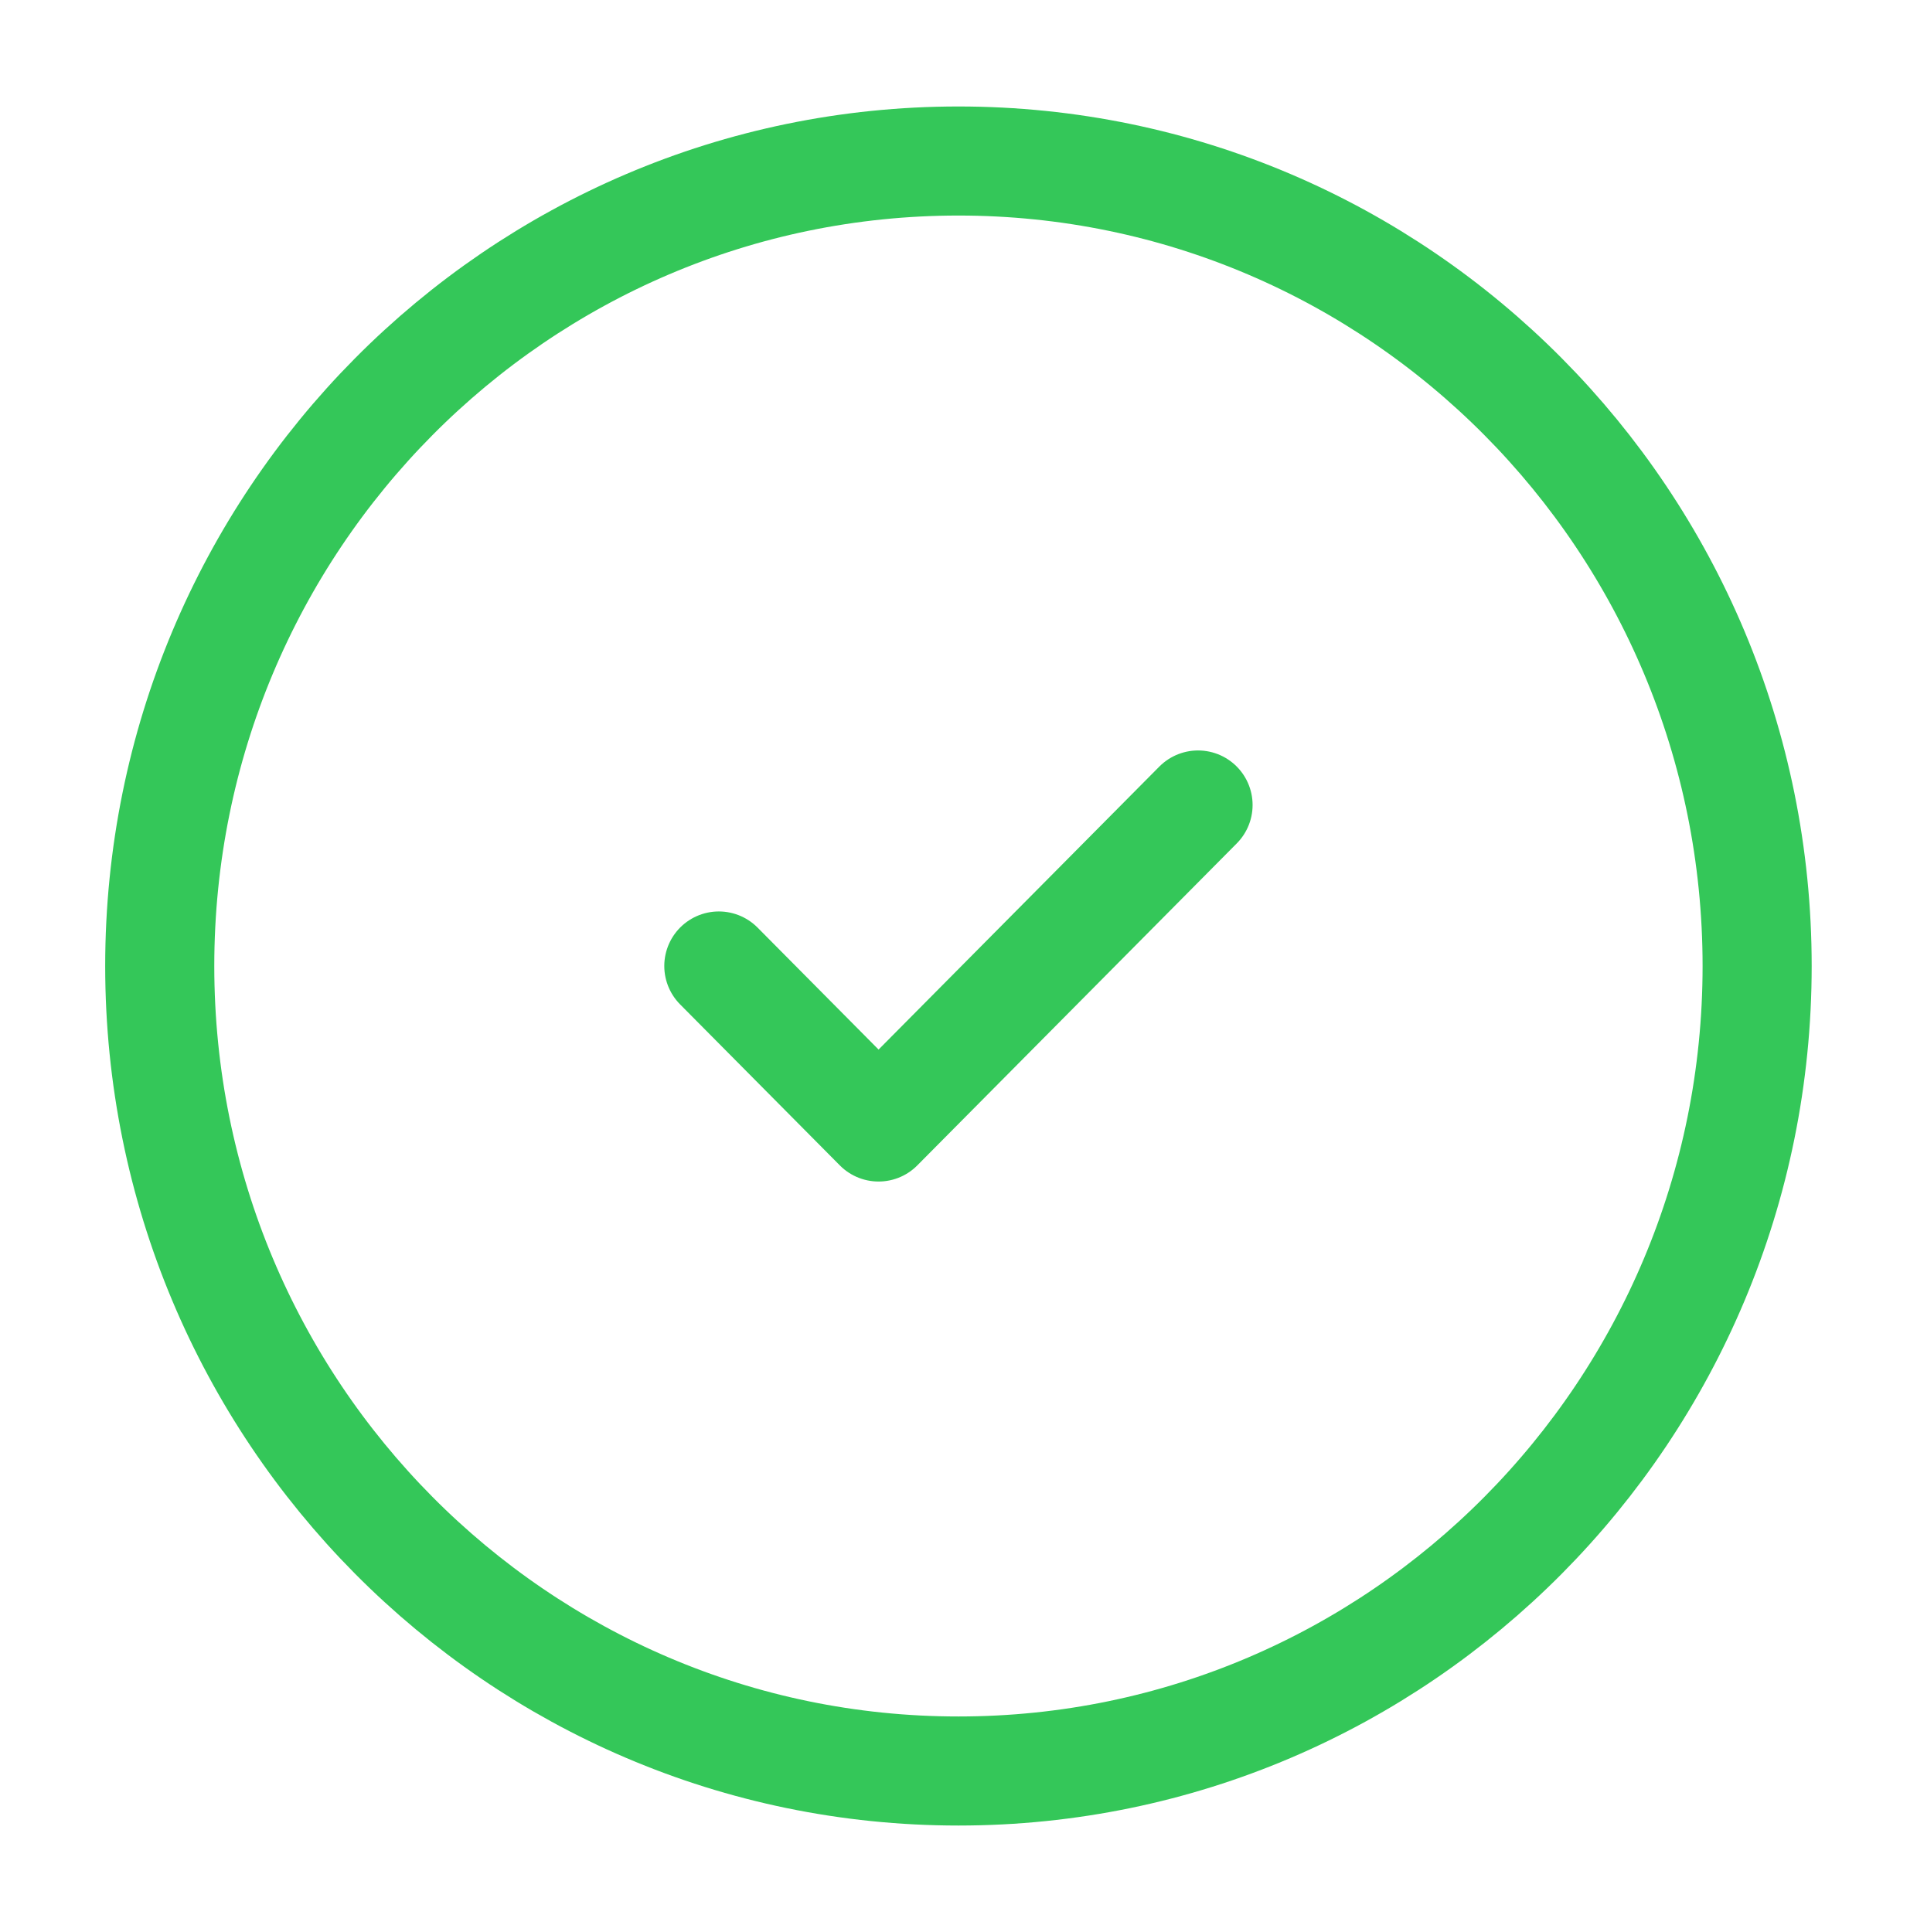
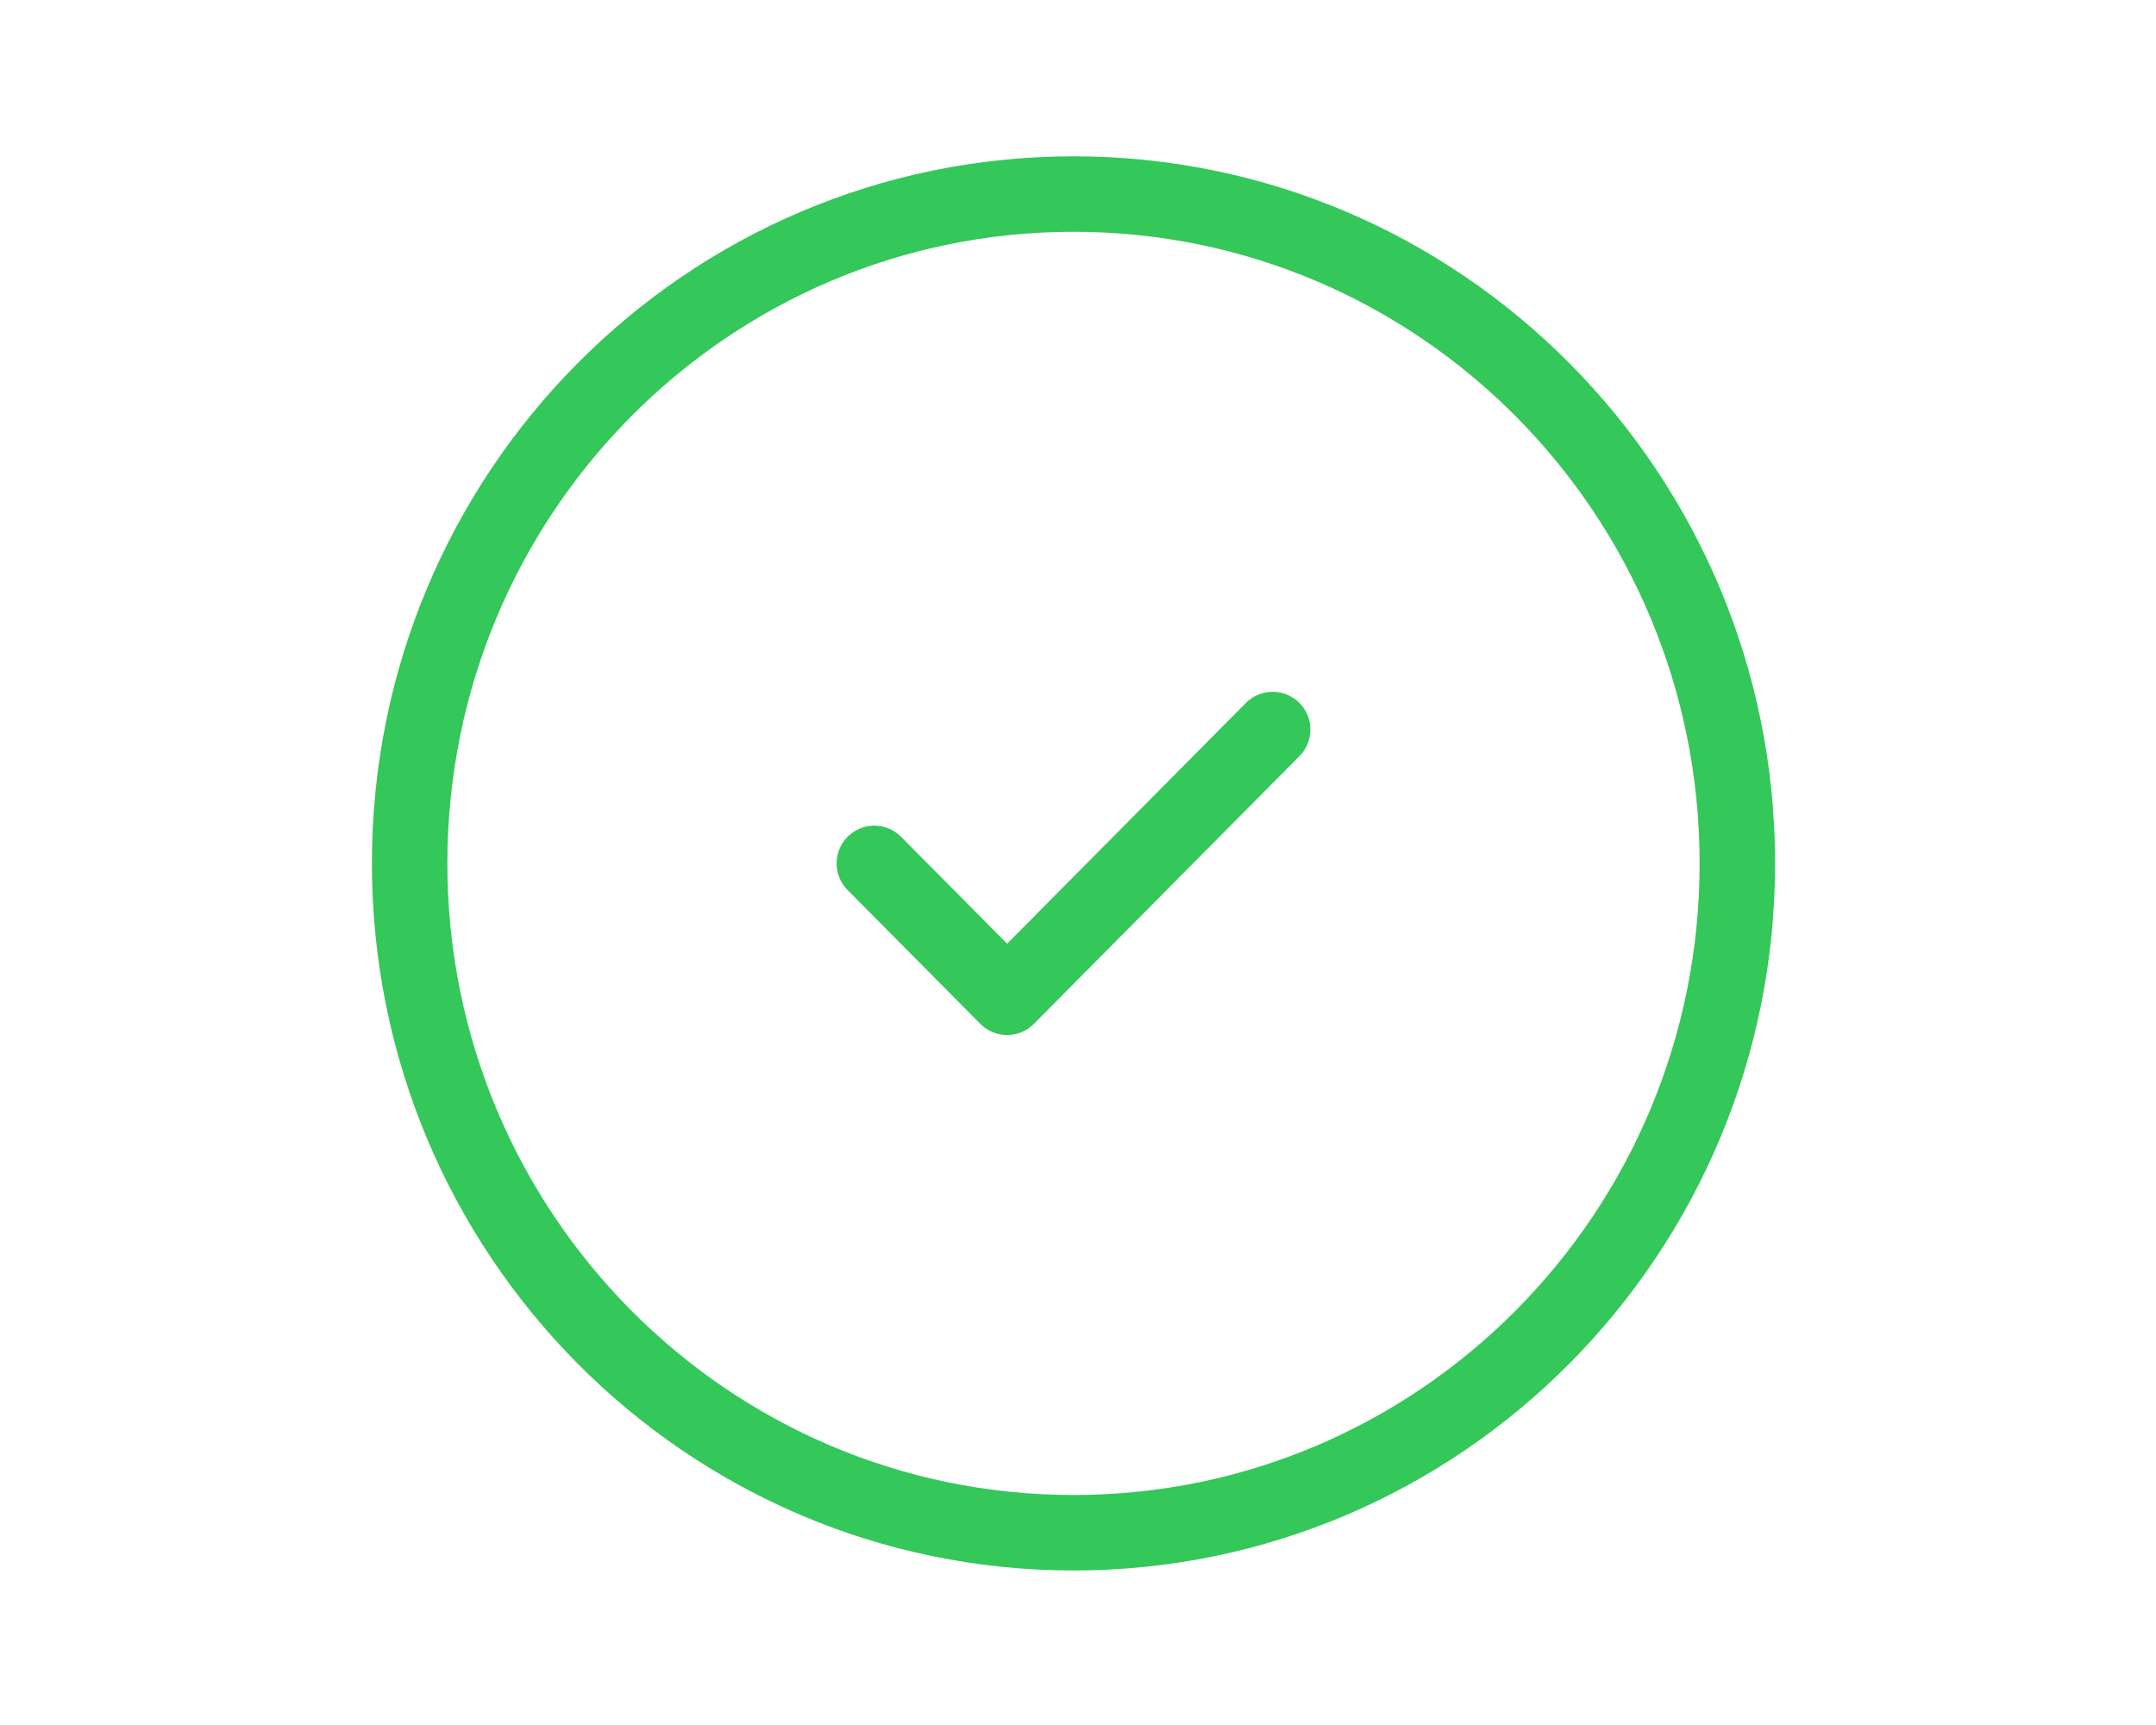
- <svg xmlns="http://www.w3.org/2000/svg" width="123" height="124" viewBox="0 0 123 124" fill="none">
-   <path d="M61.5 113.667C89.805 113.667 112.75 90.535 112.75 62.001C112.75 33.466 89.805 10.334 61.5 10.334C33.195 10.334 10.25 33.466 10.25 62.001C10.25 90.535 33.195 113.667 61.5 113.667Z" stroke="#34C759" stroke-width="7" stroke-linecap="round" stroke-linejoin="round" />
-   <path d="M46.125 61.999L56.375 72.333L76.875 51.666" stroke="#34C759" stroke-width="7" stroke-linecap="round" stroke-linejoin="round" />
+ <svg xmlns="http://www.w3.org/2000/svg" width="200" height="160" viewBox="0 0 200 160" fill="none">
+   <path d="M99.583 142.167C133.594 142.167 161.165 114.371 161.165 80.083C161.165 45.796 133.594 18 99.583 18C65.572 18 38 45.796 38 80.083C38 114.371 65.572 142.167 99.583 142.167Z" stroke="#34C759" stroke-width="7" stroke-linecap="round" stroke-linejoin="round" />
+   <path d="M81.107 80.085L93.424 92.501L118.057 67.668" stroke="#34C759" stroke-width="7" stroke-linecap="round" stroke-linejoin="round" />
</svg>
